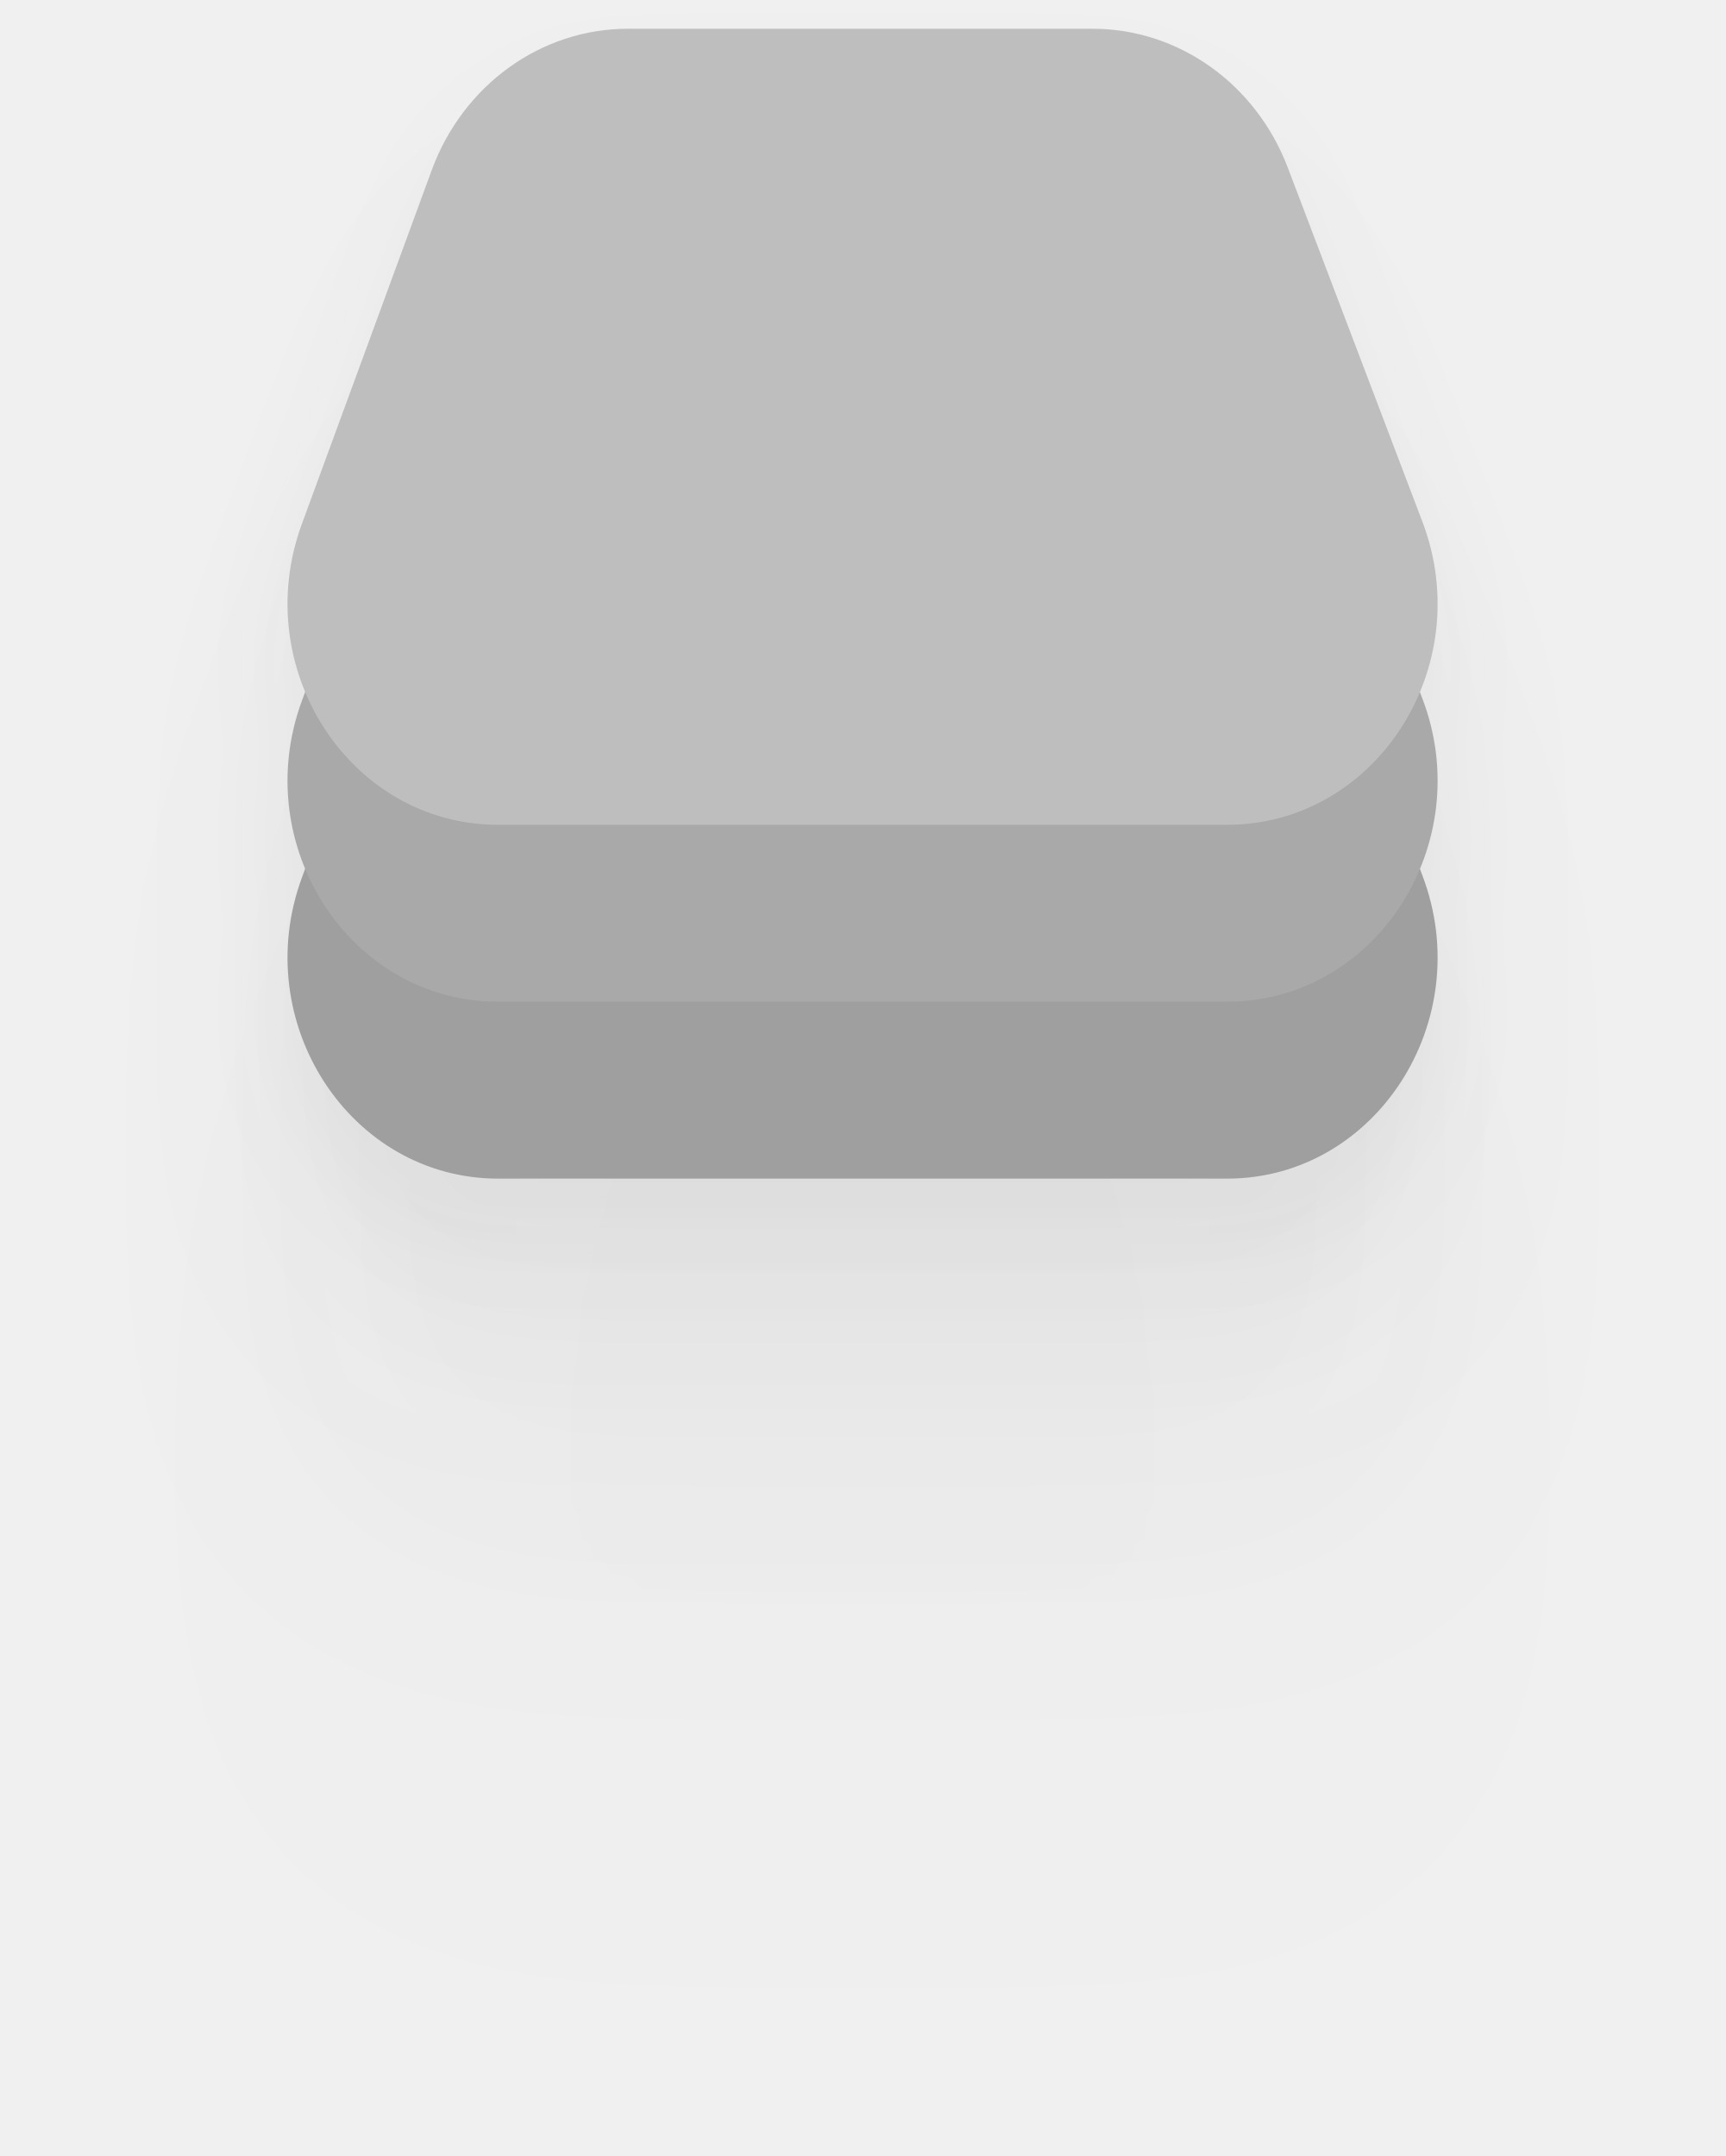
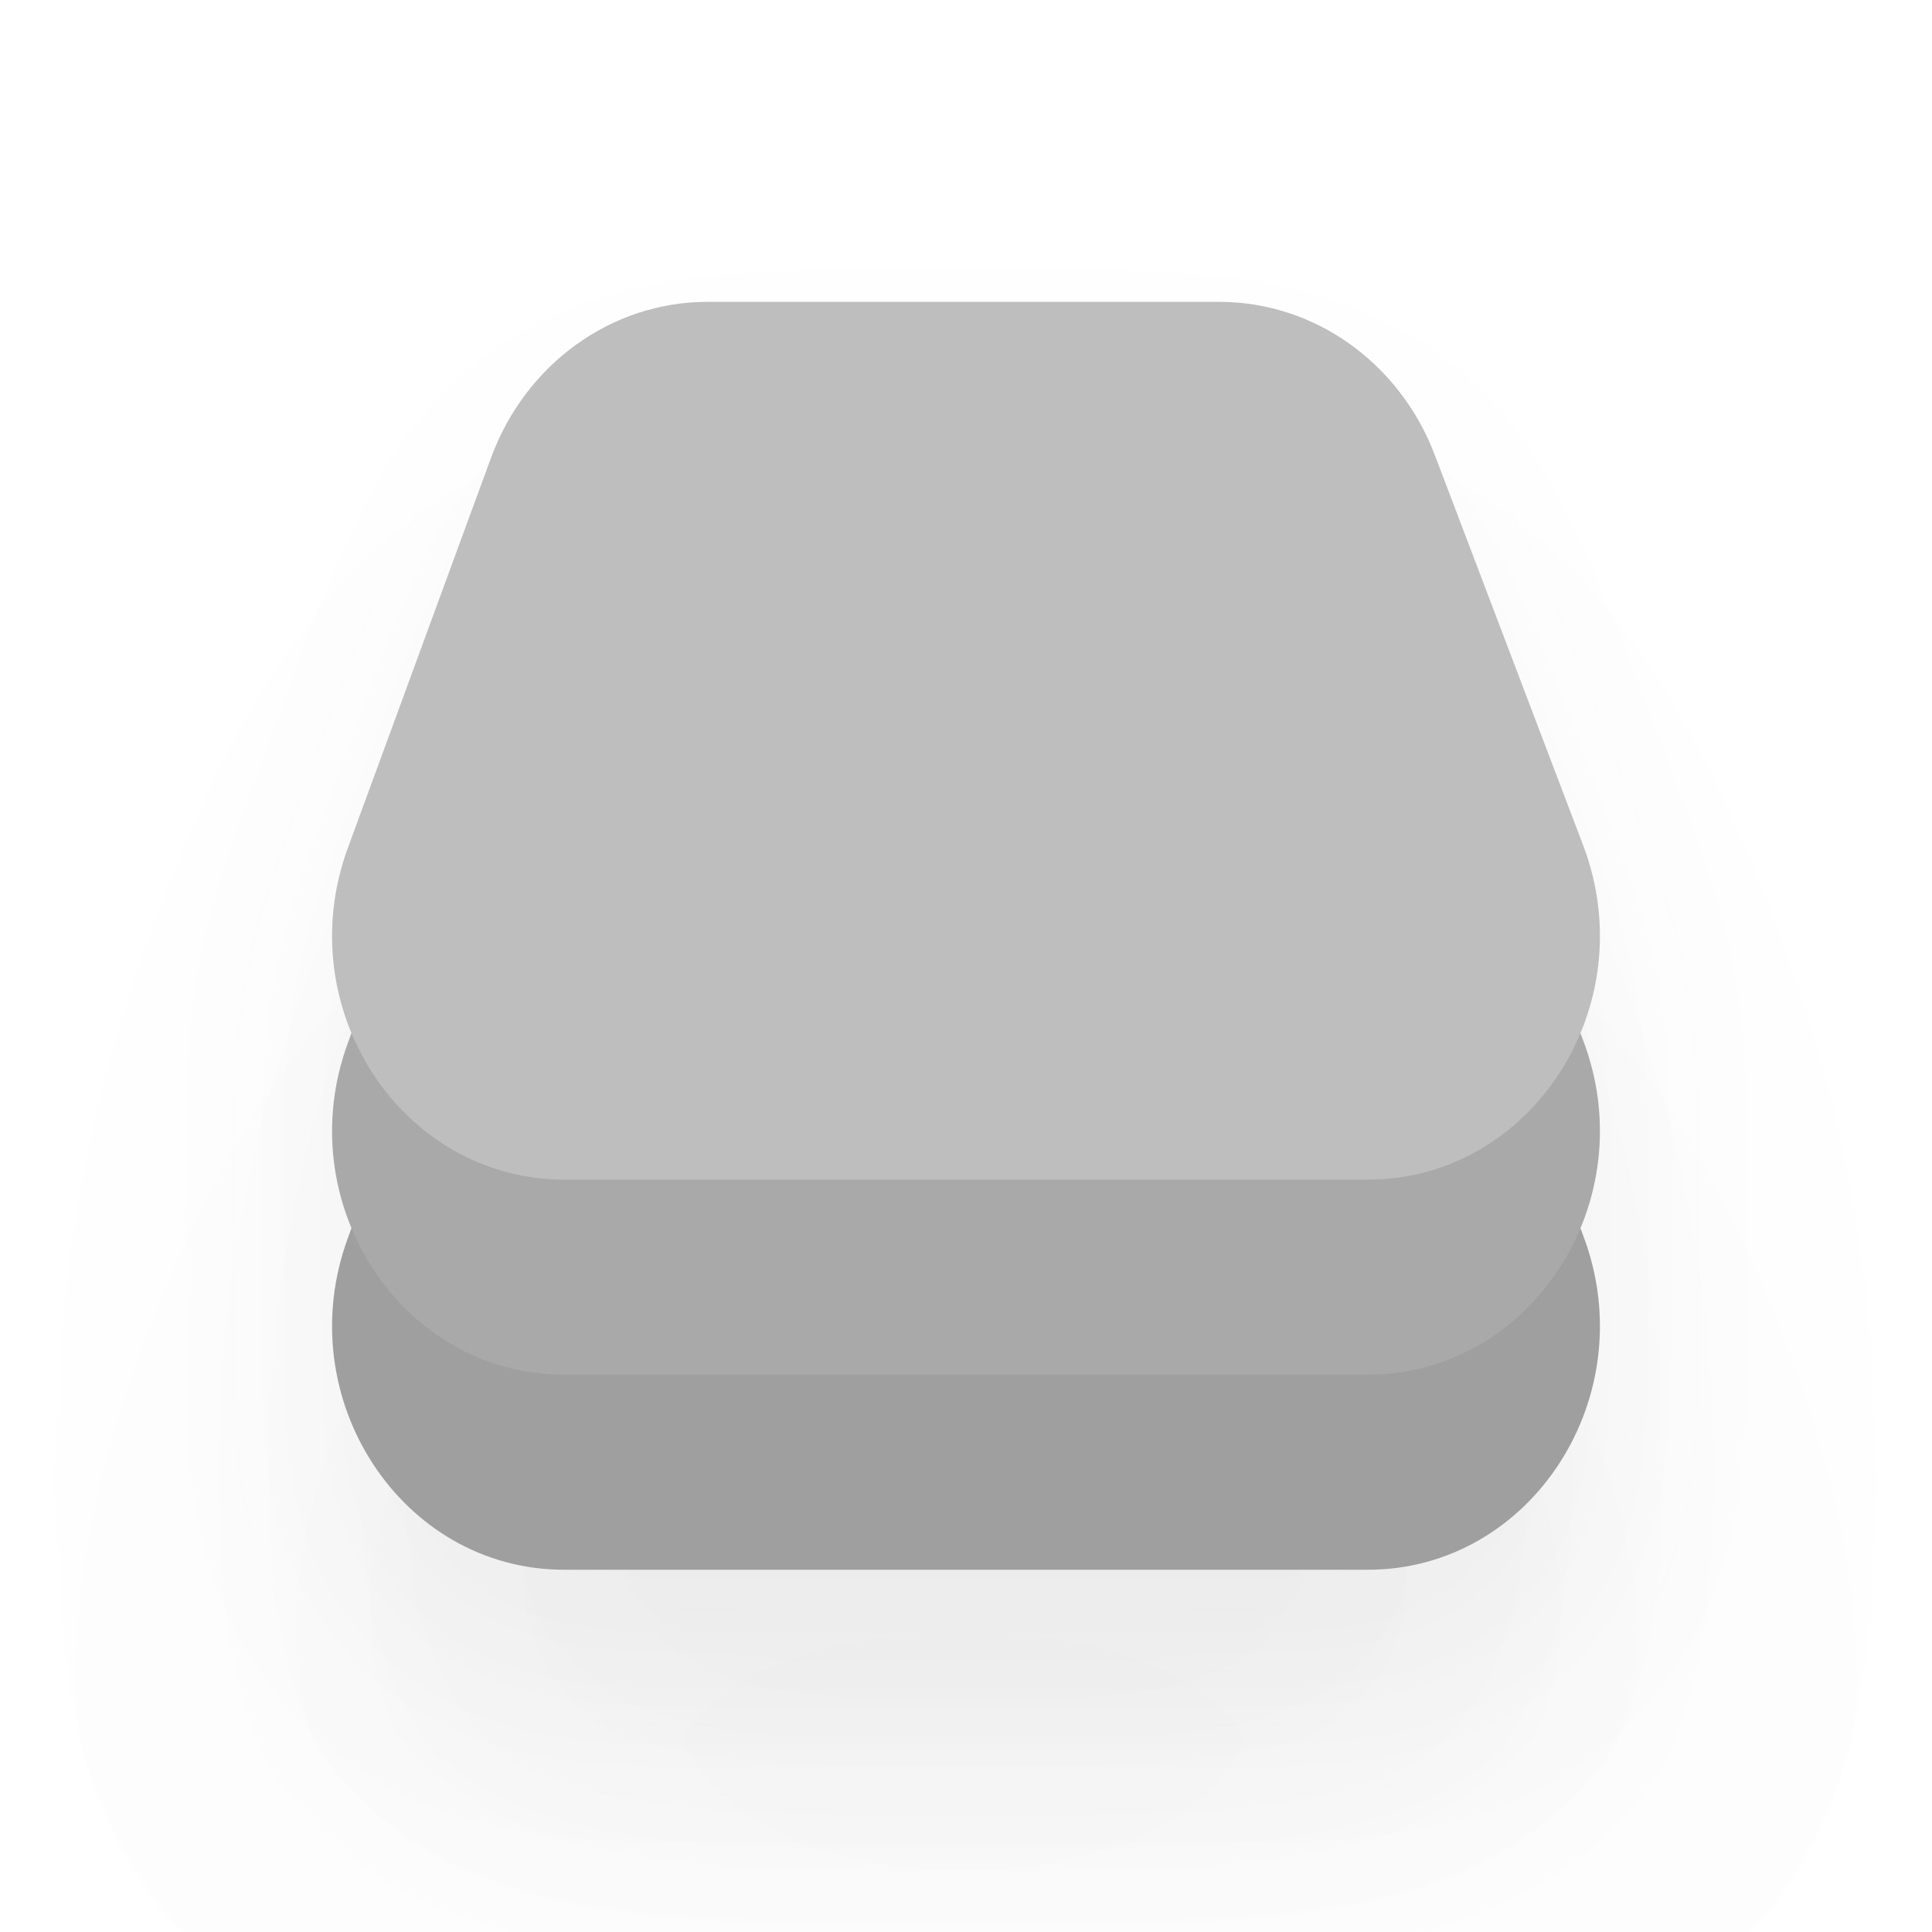
- <svg xmlns="http://www.w3.org/2000/svg" width="60" height="75" viewBox="0 0 60 75" fill="none">
-   <g filter="url(#filter0_dddd_2828_16679)">
-     <path d="M15.014 18.231C16.103 15.264 18.815 13.308 21.839 13.308H37.999C40.991 13.308 43.682 15.224 44.792 18.145L49.47 30.453C51.391 35.505 47.852 41 42.677 41H17.323C12.185 41 8.648 35.578 10.497 30.538L15.014 18.231Z" fill="#9F9F9F" />
-     <path d="M15.014 12.077C16.103 9.11 18.815 7.154 21.839 7.154H37.999C40.991 7.154 43.682 9.07 44.792 11.991L49.47 24.299C51.391 29.352 47.852 34.846 42.677 34.846H17.323C12.185 34.846 8.648 29.424 10.497 24.385L15.014 12.077Z" fill="#A9A9A9" />
-     <path d="M15.014 5.923C16.103 2.956 18.815 1 21.839 1H37.999C40.991 1 43.682 2.916 44.792 5.838L49.47 18.145C51.391 23.198 47.852 28.692 42.677 28.692H17.323C12.185 28.692 8.648 23.27 10.497 18.231L15.014 5.923Z" fill="#BEBEBE" />
+ <svg xmlns="http://www.w3.org/2000/svg" width="32" height="32" viewBox="0 0 32 32" fill="none">
+   <g clip-path="url(#clip0_2500_486)">
+     <rect width="32" height="32" fill="white" />
+     <g filter="url(#filter0_dddd_2500_486)">
+       <path d="M8.132 14.046C8.704 12.489 10.128 11.461 11.716 11.461H20.199C21.77 11.461 23.183 12.467 23.766 14.001L26.222 20.463C27.23 23.115 25.372 26 22.655 26H9.344C6.647 26 4.79 23.154 5.761 20.508L8.132 14.046Z" fill="#9F9F9F" />
+       <path d="M8.132 10.815C8.704 9.258 10.128 8.231 11.716 8.231H20.199C21.77 8.231 23.183 9.237 23.766 10.771L26.222 17.232C27.23 19.885 25.372 22.769 22.655 22.769H9.344C6.647 22.769 4.79 19.923 5.761 17.277L8.132 10.815Z" fill="#A9A9A9" />
+       <path d="M8.132 7.585C8.704 6.027 10.128 5 11.716 5H20.199C21.77 5 23.183 6.006 23.766 7.54L26.222 14.001C27.23 16.654 25.372 19.538 22.655 19.538H9.344C6.647 19.538 4.79 16.692 5.761 14.046L8.132 7.585Z" fill="#BEBEBE" />
+     </g>
  </g>
  <defs>
-     <filter id="filter0_dddd_2828_16679" x="0" y="0" width="60" height="75" filterUnits="userSpaceOnUse" color-interpolation-filters="sRGB">
+     <filter id="filter0_dddd_2500_486" x="-4.5" y="4" width="41" height="56" filterUnits="userSpaceOnUse" color-interpolation-filters="sRGB">
      <feFlood flood-opacity="0" result="BackgroundImageFix" />
      <feColorMatrix in="SourceAlpha" type="matrix" values="0 0 0 0 0 0 0 0 0 0 0 0 0 0 0 0 0 0 127 0" result="hardAlpha" />
      <feOffset dy="2" />
      <feGaussianBlur stdDeviation="1.5" />
      <feColorMatrix type="matrix" values="0 0 0 0 0.333 0 0 0 0 0.333 0 0 0 0 0.333 0 0 0 0.05 0" />
-       <feBlend mode="normal" in2="BackgroundImageFix" result="effect1_dropShadow_2828_16679" />
+       <feBlend mode="normal" in2="BackgroundImageFix" result="effect1_dropShadow_2500_486" />
      <feColorMatrix in="SourceAlpha" type="matrix" values="0 0 0 0 0 0 0 0 0 0 0 0 0 0 0 0 0 0 127 0" result="hardAlpha" />
      <feOffset dy="6" />
      <feGaussianBlur stdDeviation="3" />
      <feColorMatrix type="matrix" values="0 0 0 0 0.333 0 0 0 0 0.333 0 0 0 0 0.333 0 0 0 0.04 0" />
-       <feBlend mode="normal" in2="effect1_dropShadow_2828_16679" result="effect2_dropShadow_2828_16679" />
+       <feBlend mode="normal" in2="effect1_dropShadow_2500_486" result="effect2_dropShadow_2500_486" />
      <feColorMatrix in="SourceAlpha" type="matrix" values="0 0 0 0 0 0 0 0 0 0 0 0 0 0 0 0 0 0 127 0" result="hardAlpha" />
      <feOffset dy="13" />
      <feGaussianBlur stdDeviation="4" />
      <feColorMatrix type="matrix" values="0 0 0 0 0.333 0 0 0 0 0.333 0 0 0 0 0.333 0 0 0 0.03 0" />
-       <feBlend mode="normal" in2="effect2_dropShadow_2828_16679" result="effect3_dropShadow_2828_16679" />
+       <feBlend mode="normal" in2="effect2_dropShadow_2500_486" result="effect3_dropShadow_2500_486" />
      <feColorMatrix in="SourceAlpha" type="matrix" values="0 0 0 0 0 0 0 0 0 0 0 0 0 0 0 0 0 0 127 0" result="hardAlpha" />
      <feOffset dy="24" />
      <feGaussianBlur stdDeviation="5" />
      <feColorMatrix type="matrix" values="0 0 0 0 0.333 0 0 0 0 0.333 0 0 0 0 0.333 0 0 0 0.01 0" />
-       <feBlend mode="normal" in2="effect3_dropShadow_2828_16679" result="effect4_dropShadow_2828_16679" />
-       <feBlend mode="normal" in="SourceGraphic" in2="effect4_dropShadow_2828_16679" result="shape" />
+       <feBlend mode="normal" in2="effect3_dropShadow_2500_486" result="effect4_dropShadow_2500_486" />
+       <feBlend mode="normal" in="SourceGraphic" in2="effect4_dropShadow_2500_486" result="shape" />
    </filter>
+     <clipPath id="clip0_2500_486">
+       <rect width="32" height="32" fill="white" />
+     </clipPath>
  </defs>
</svg>
